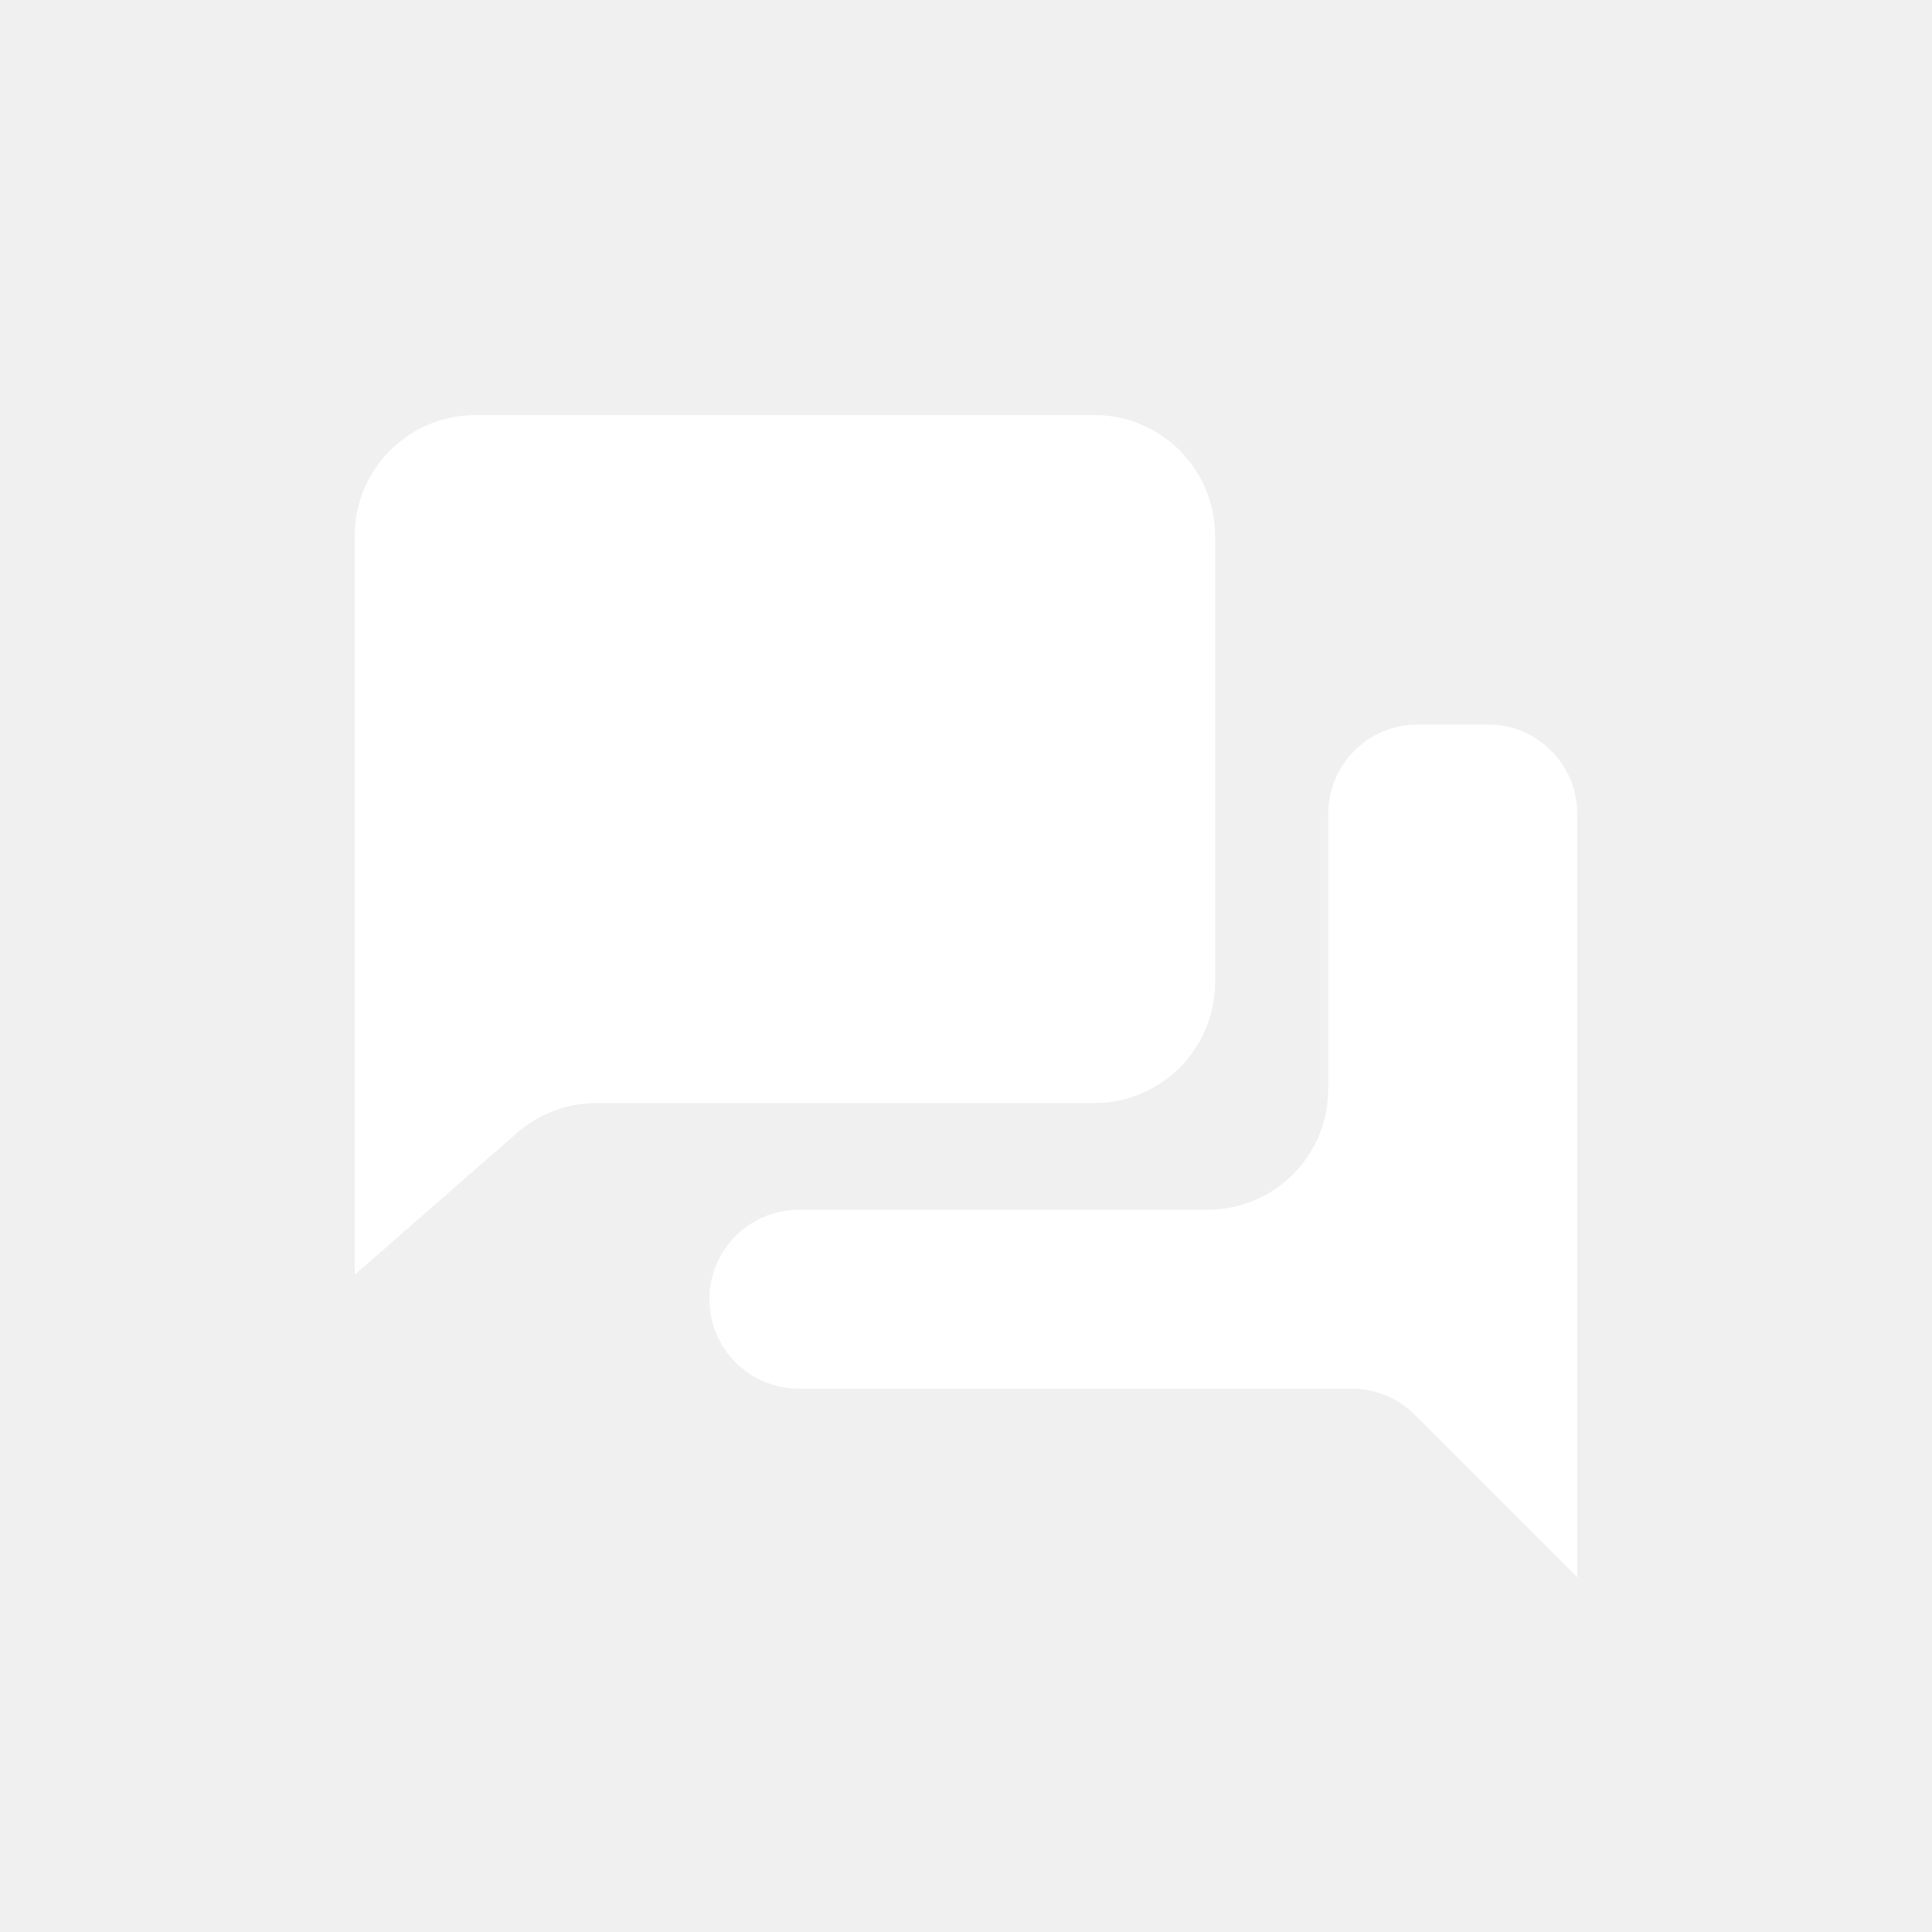
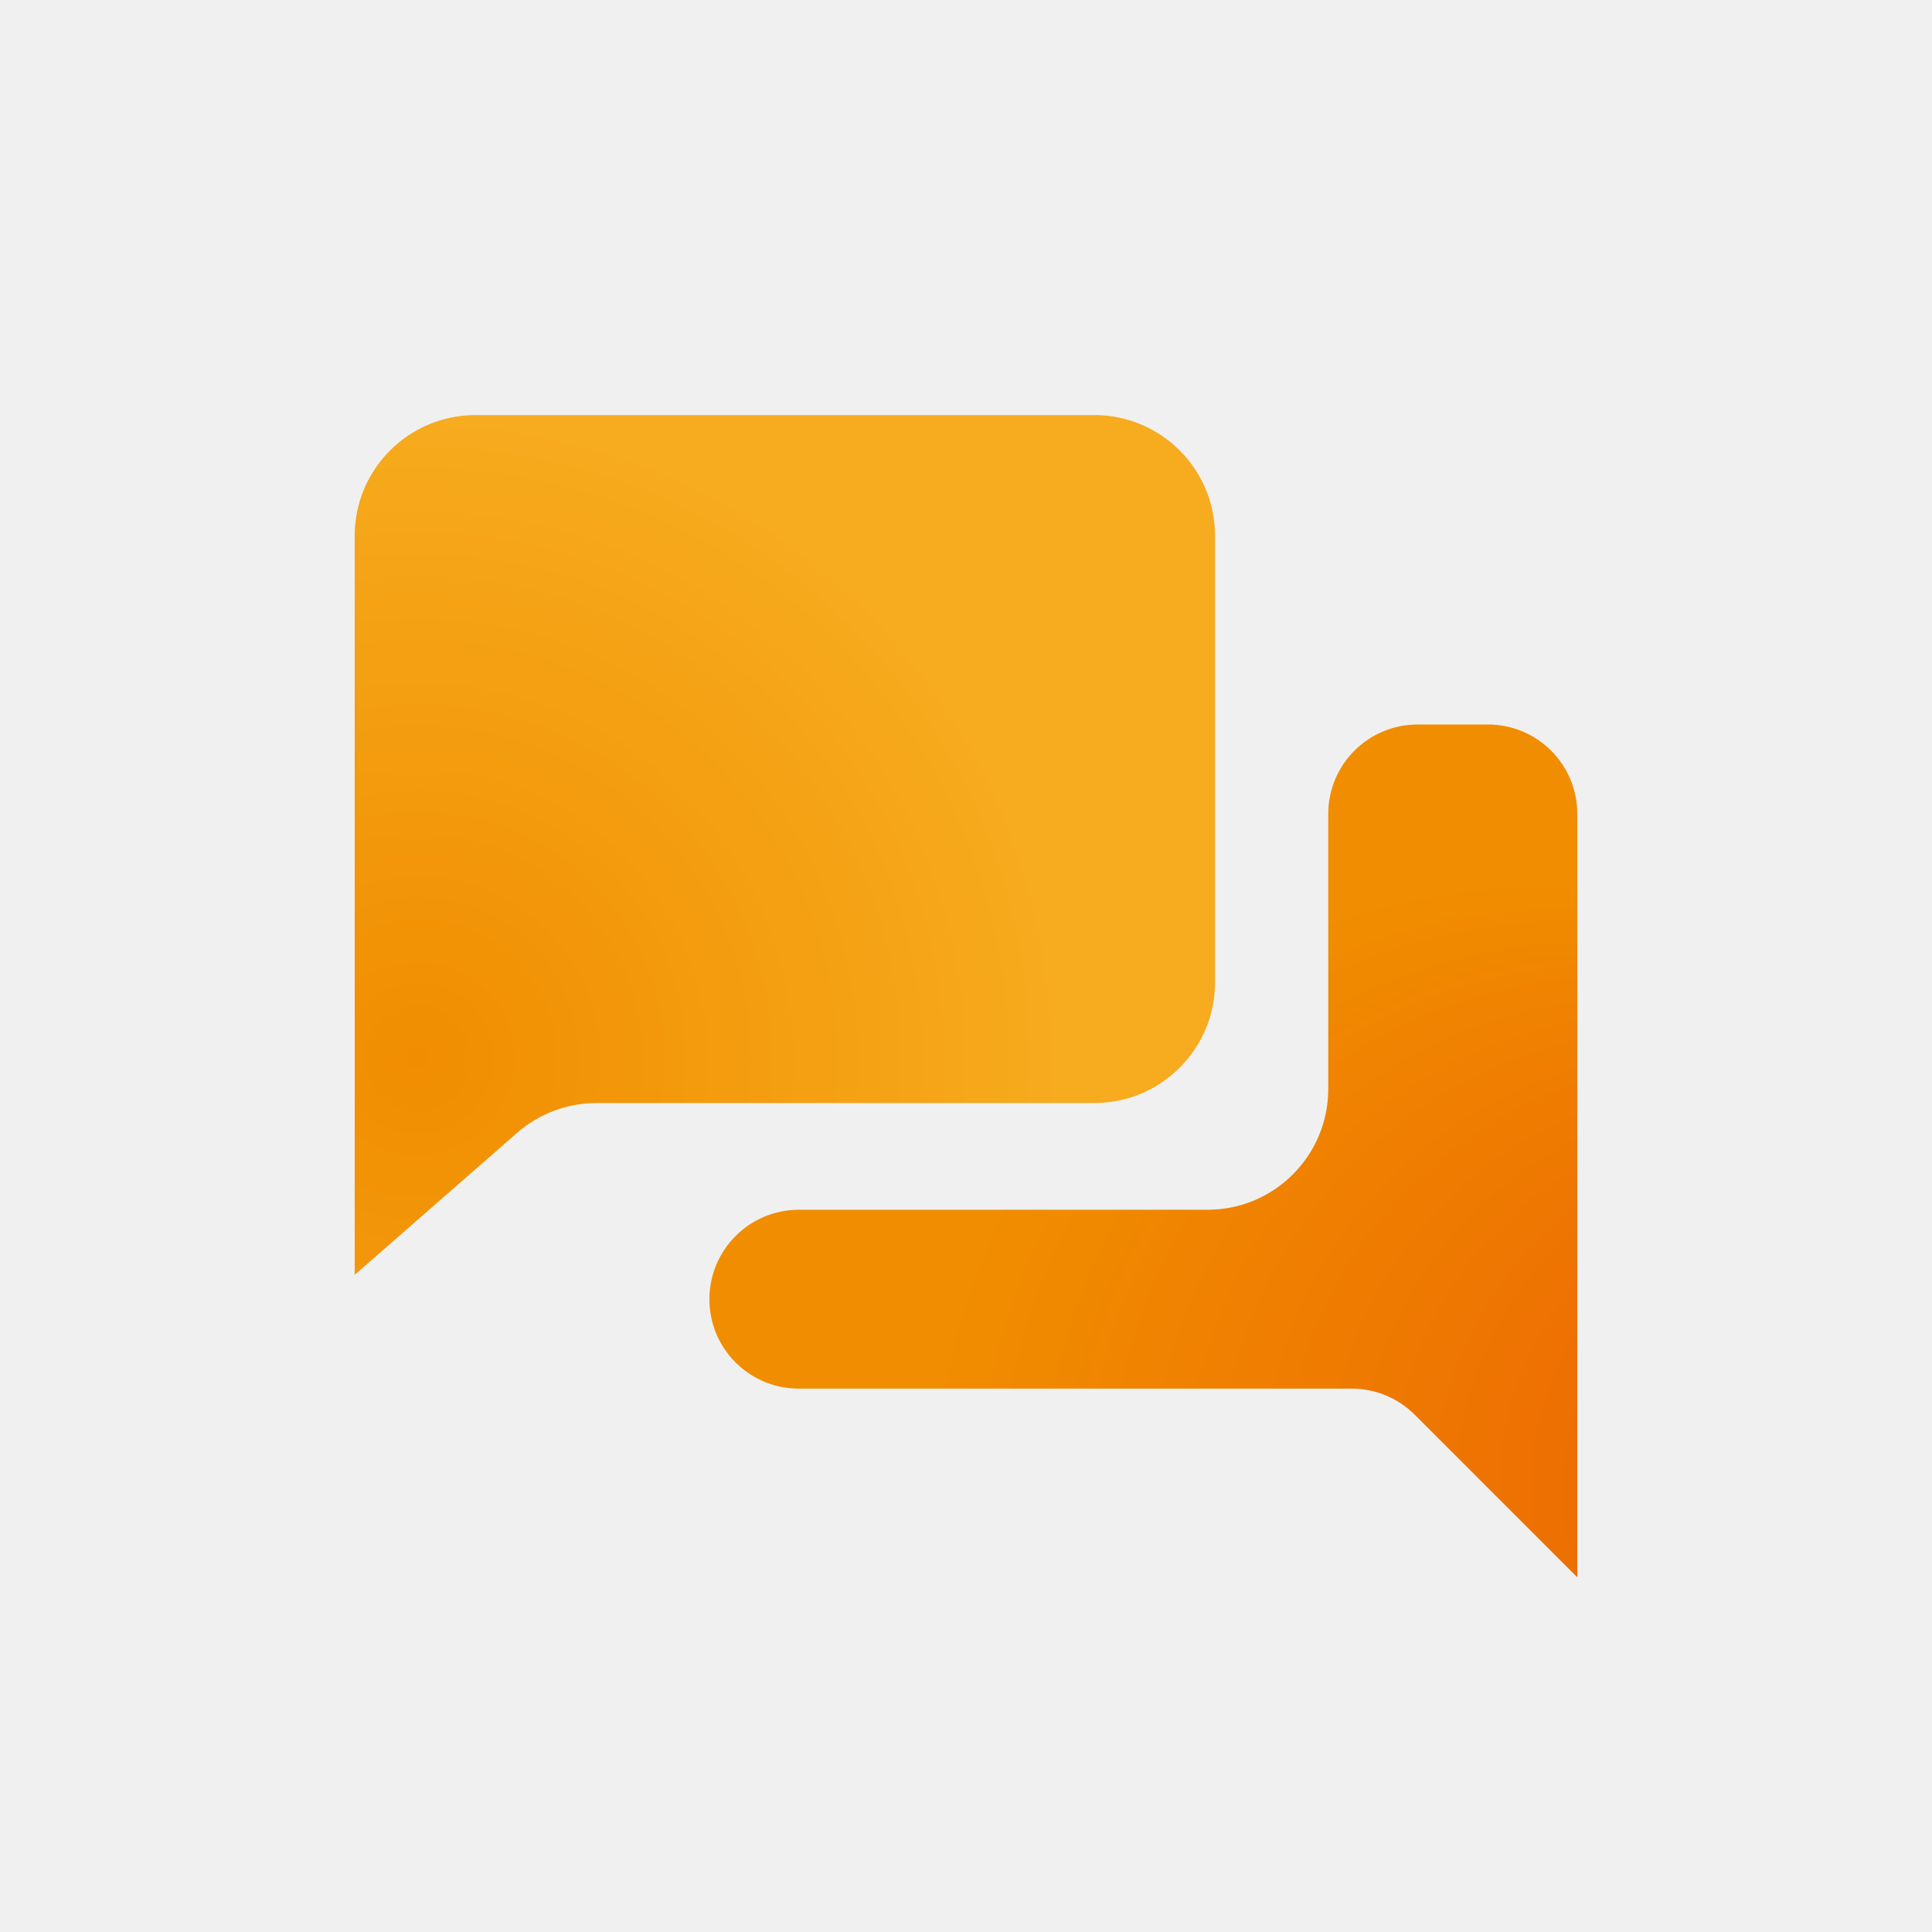
<svg xmlns="http://www.w3.org/2000/svg" id="图层_1" data-name="图层 1" viewBox="0 0 128 128">
  <defs>
-     <style>.cls-1{fill:#fff;}</style>
+     <style>.cls-1{fill:url(#未命名的渐变_7);}.cls-2{fill:url(#未命名的渐变_6);}</style>
+     <radialGradient id="未命名的渐变_7" cx="27.69" cy="70.13" r="42.68" gradientUnits="userSpaceOnUse">
+       <stop offset="0" stop-color="#f18d00" />
+       <stop offset="1" stop-color="#f7ab1e" />
+     </radialGradient>
+     <radialGradient id="未命名的渐变_6" cx="101.6" cy="98.71" fx="141.49" r="40.23" gradientUnits="userSpaceOnUse">
+       <stop offset="0" stop-color="#ea5504" />
+       <stop offset="1" stop-color="#f18d00" />
+     </radialGradient>
  </defs>
  <path class="cls-1" d="M31.5,27.5h41a8,8,0,0,1,8,8V65.08a8,8,0,0,1-8,8h-33a8,8,0,0,0-5.27,2L23.5,84.46v-49A8,8,0,0,1,31.5,27.5Z" />
-   <path class="cls-1" d="M88,53.92V72.15a8,8,0,0,1-8,8H52.92A5.93,5.93,0,0,0,47,86.08h0A5.92,5.92,0,0,0,52.92,92H89.55a5.9,5.9,0,0,1,4.18,1.73L104.5,104.5V53.92A5.92,5.92,0,0,0,98.58,48H93.92A5.92,5.92,0,0,0,88,53.92Z" />
+   <path class="cls-2" d="M88,53.92V72.15a8,8,0,0,1-8,8H52.92A5.93,5.93,0,0,0,47,86.08h0A5.92,5.92,0,0,0,52.92,92H89.55a5.9,5.9,0,0,1,4.18,1.73L104.5,104.5V53.92A5.92,5.92,0,0,0,98.58,48H93.92A5.92,5.92,0,0,0,88,53.92Z" />
</svg>
